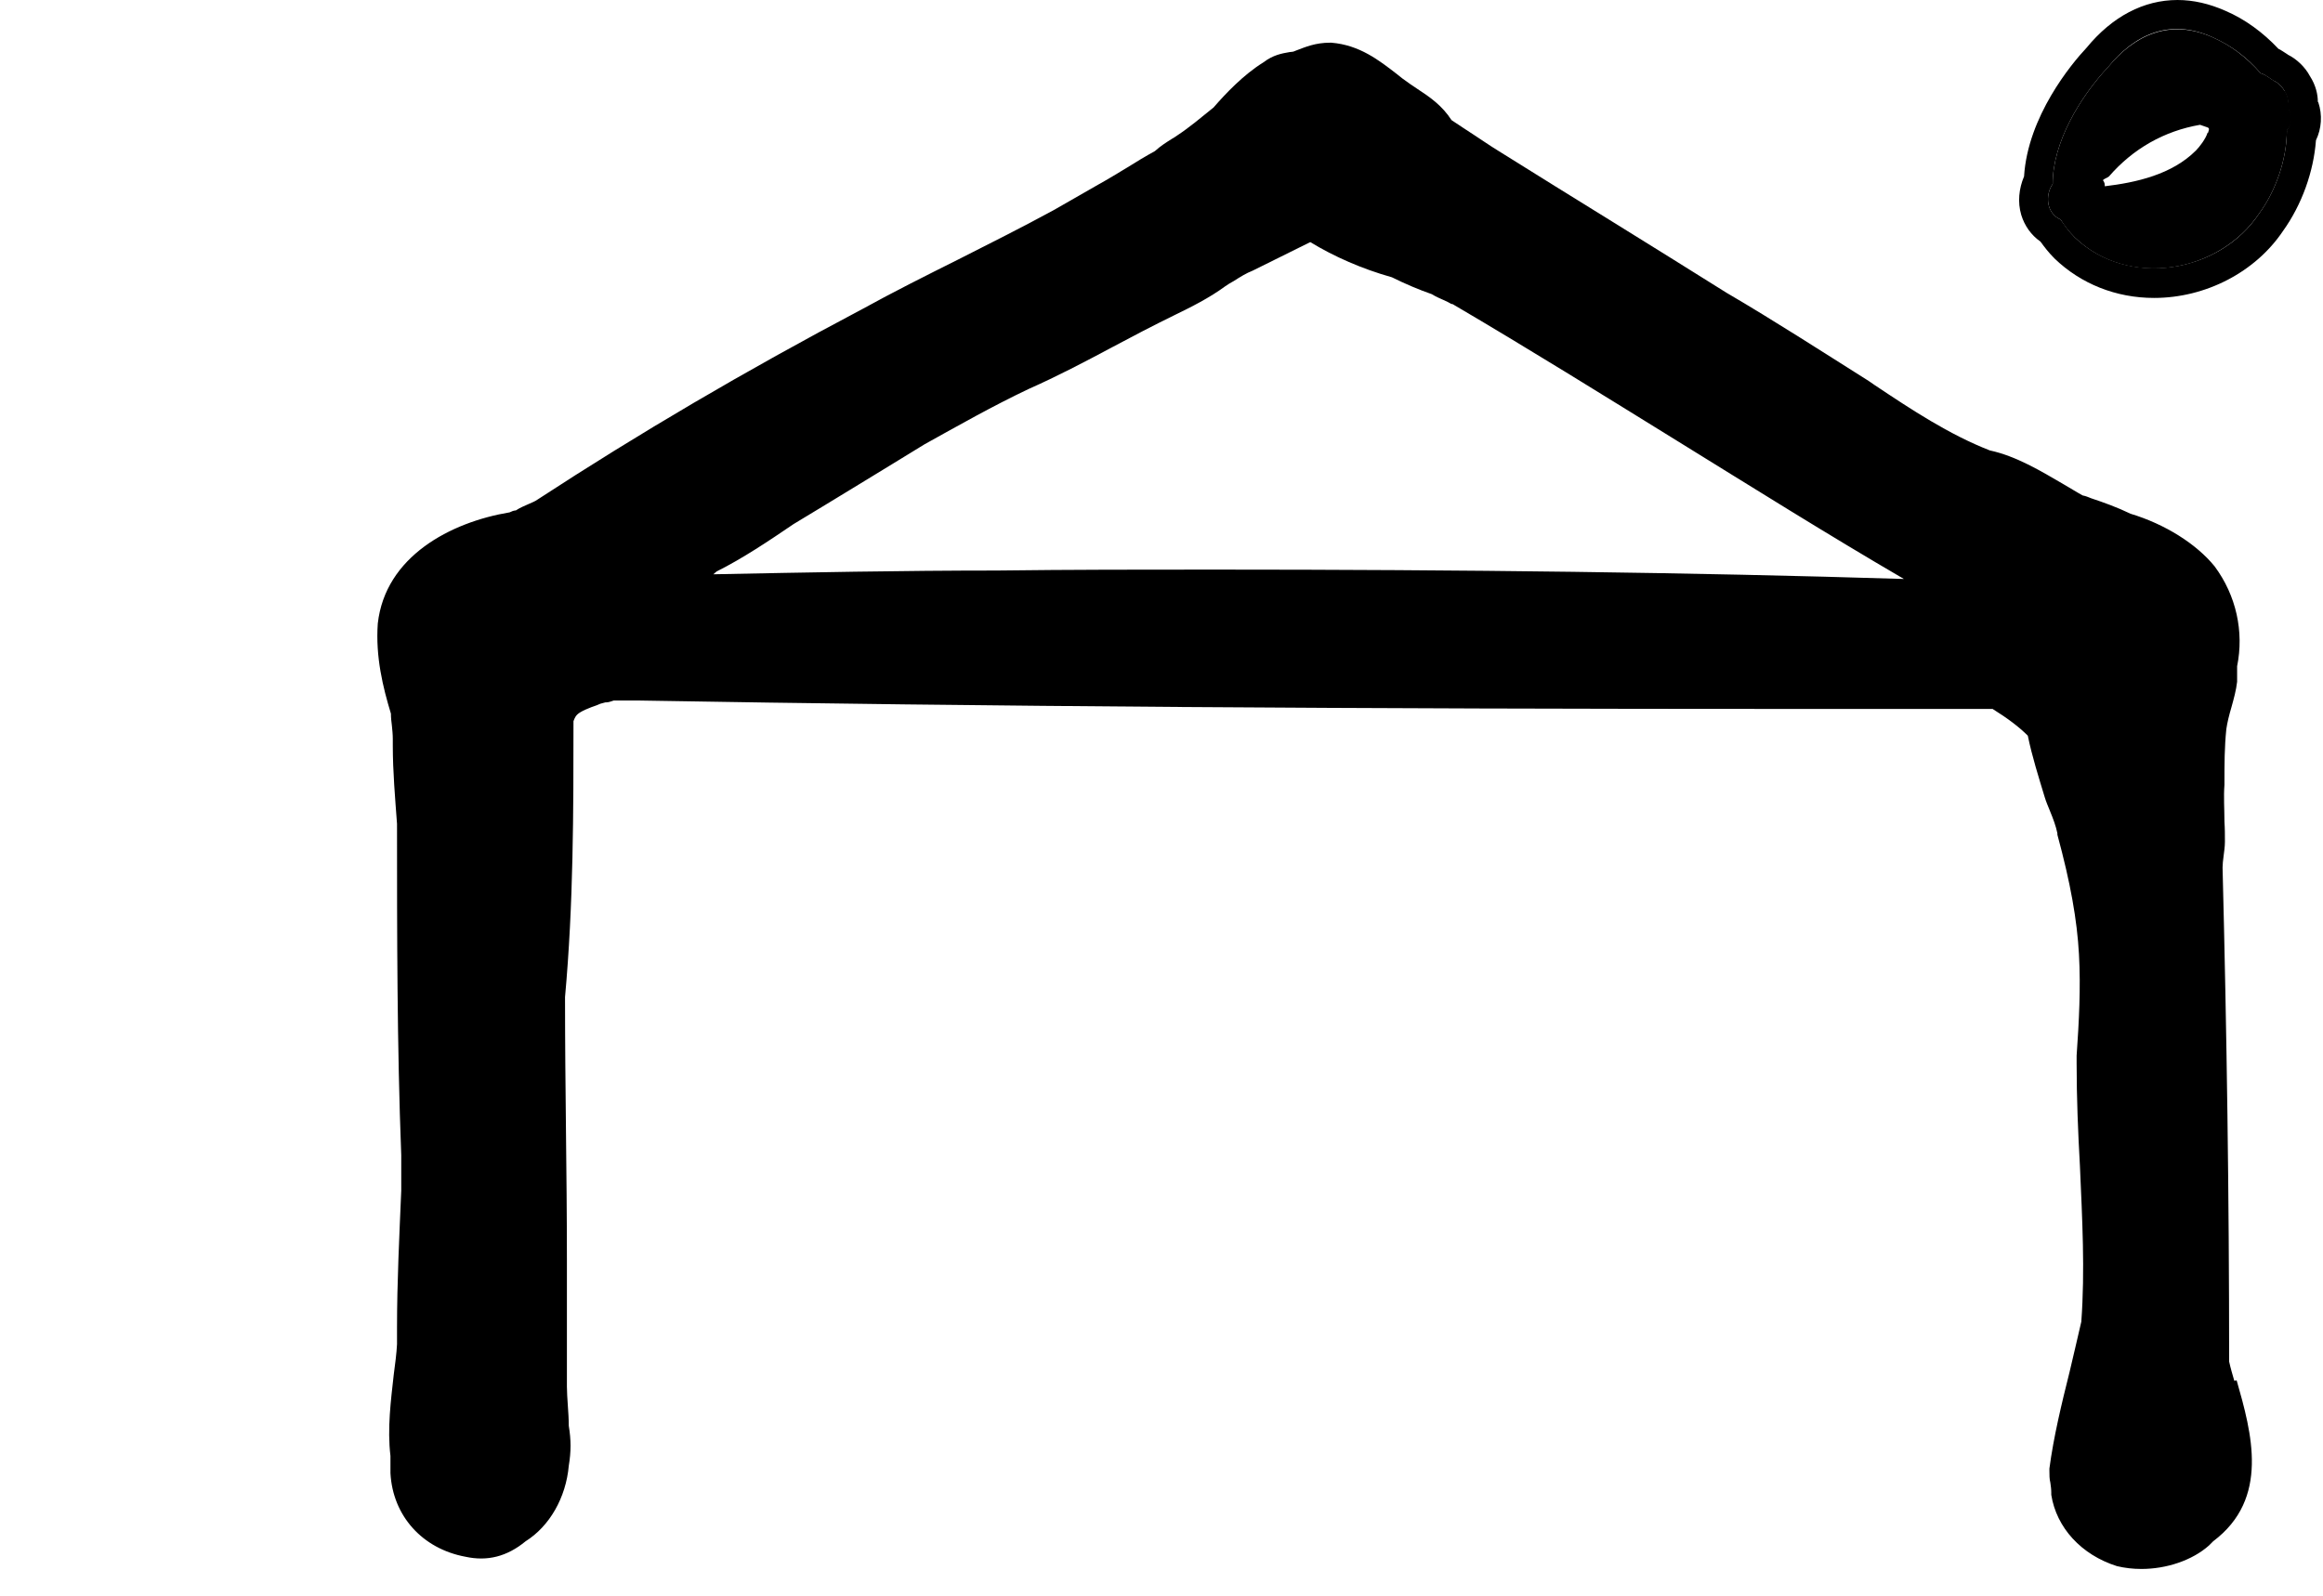
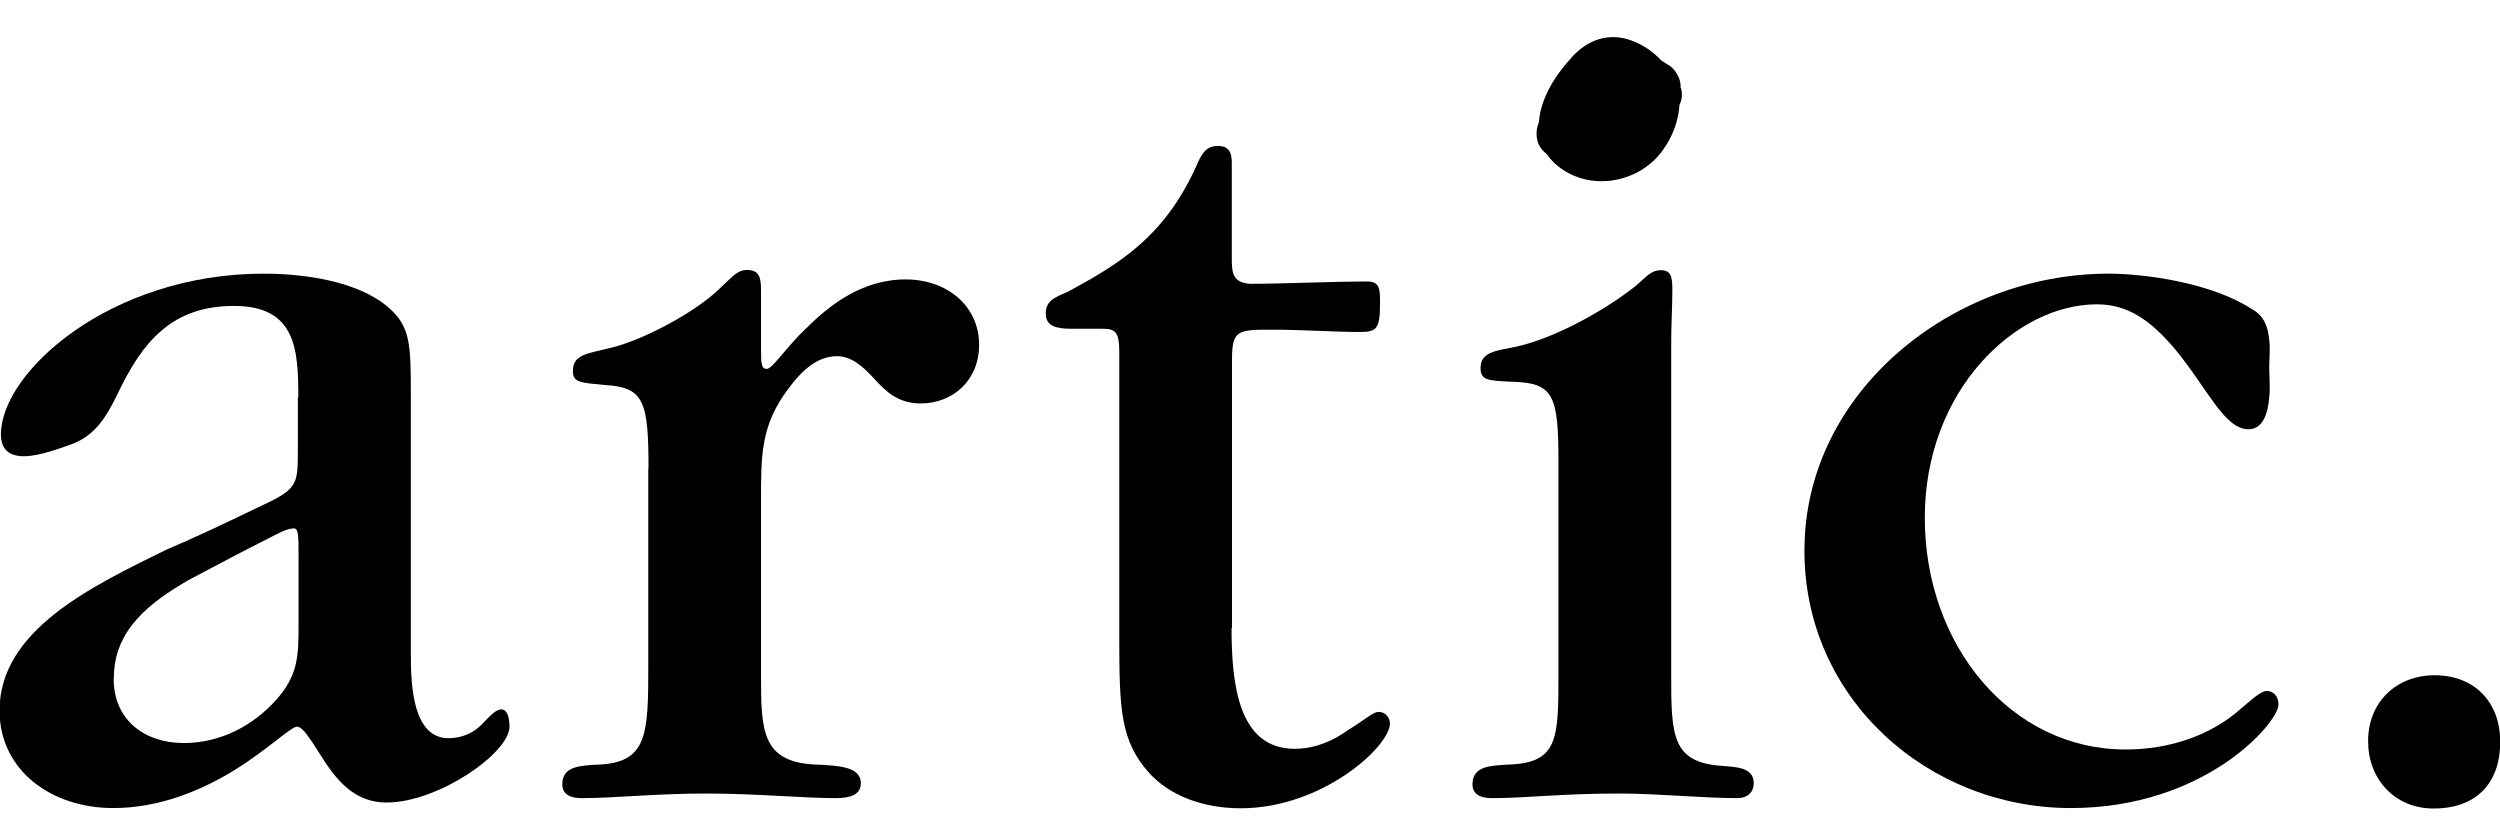
- <svg xmlns="http://www.w3.org/2000/svg" id="_레이어_2" data-name="레이어 2" viewBox="23.5 0 49.5 34">
+ <svg xmlns="http://www.w3.org/2000/svg" id="_레이어_2" data-name="레이어 2" viewBox="0 43 108.44 36">
  <g id="Layer_1" data-name="Layer 1">
    <g>
+       <path d="M12.94,60.25c0-2.09-.1-3.98-2.79-3.98s-3.98,1.54-5.08,3.88c-.45.9-.9,1.69-1.89,2.09-.55.2-1.49.55-2.14.55s-1-.3-1-.95c0-2.69,4.73-6.97,11.4-6.97,1.69,0,4.03.3,5.38,1.44,1,.85,1,1.64,1,3.93v11.15c0,1.39.1,3.63,1.64,3.63.6,0,1.1-.25,1.44-.6s.6-.65.85-.65.35.35.35.75c0,1.14-3.09,3.29-5.33,3.29-1.79,0-2.54-1.59-3.24-2.64-.25-.35-.45-.65-.65-.65-.25,0-1.29,1-2.64,1.84-1.44.9-3.29,1.69-5.33,1.69-2.69,0-4.93-1.64-4.93-4.23,0-3.48,3.98-5.38,7.22-6.97,1.29-.55,2.54-1.14,3.88-1.79,1.84-.85,1.84-.95,1.84-2.59v-2.24ZM4.93,72.44c0,1.79,1.34,2.79,3.04,2.79,1.59,0,2.99-.75,3.98-1.84s1-1.94,1-3.29v-2.94c0-.9,0-1.24-.2-1.24-.3,0-.65.2-1.14.45-1.1.55-2.29,1.19-3.43,1.79-1.64.95-3.24,2.14-3.24,4.23v.05Z" />
+       <path d="M28.13,63.33c0-2.94-.2-3.53-1.89-3.63-1.05-.1-1.39-.1-1.39-.6,0-.7.55-.75,1.59-1,1.34-.3,3.63-1.49,4.73-2.54.6-.55.8-.85,1.24-.85.6,0,.6.45.6,1v2.34c0,.7,0,.95.25.95s.85-.95,1.69-1.74c.95-.95,2.39-2.14,4.33-2.14,1.79,0,3.19,1.14,3.19,2.84,0,1.54-1.14,2.54-2.54,2.54-.95,0-1.49-.5-1.99-1.05s-1-1-1.64-1c-1.05,0-1.79.95-2.34,1.74-.95,1.44-.95,2.64-.95,4.53v7.62c0,2.44.05,3.78,2.54,3.83.7.05,1.79.05,1.79.8,0,.5-.45.65-1.1.65-1.39,0-3.43-.2-5.62-.2s-3.98.2-5.38.2c-.4,0-.85-.1-.85-.6,0-.8.8-.8,1.44-.85,2.29-.05,2.29-1.29,2.29-4.43v-8.41Z" />
+       <path d="M53.42,70.25c0,2.44.3,5.23,2.74,5.23.95,0,1.74-.4,2.29-.8.75-.45,1.1-.8,1.34-.8.35,0,.5.3.5.5,0,1-2.94,3.68-6.47,3.68-1.64,0-3.09-.55-3.98-1.54-1.24-1.39-1.29-2.74-1.29-5.92v-12.34c0-.9-.2-1-.75-1h-1.34c-.6,0-1.1-.1-1.1-.65s.35-.7.95-.95c2.29-1.24,4.18-2.39,5.57-5.43.25-.6.45-.9.95-.9.55,0,.6.4.6.75v4.13c0,.65.05,1.05.8,1.1,1.39,0,3.63-.1,5.08-.1.55,0,.55.35.55.95,0,1.1-.15,1.24-.85,1.24-1.14,0-2.59-.1-3.78-.1-1.54,0-1.79,0-1.79,1.29v11.65Z" />
      <g>
-         <path d="M72.89,2.17c0-.15-.04-.35-.17-.55-.1-.19-.28-.36-.46-.45-.01,0-.02-.02-.03-.02-.05-.03-.1-.07-.18-.11-.33-.35-.71-.63-1.13-.81-.34-.15-.68-.23-1.02-.23-.72,0-1.39.35-1.94,1.02-.32.34-1.25,1.46-1.33,2.74-.11.26-.14.55-.06.82.07.23.21.43.41.57.08.11.17.23.3.36.56.54,1.31.84,2.12.84,1.1,0,2.16-.55,2.75-1.43.4-.56.65-1.26.7-1.93.12-.25.14-.54.05-.81ZM72.23,2.78c0,.63-.25,1.31-.59,1.77-.84,1.27-2.79,1.6-3.93.51-.13-.13-.21-.25-.3-.38-.3-.13-.34-.51-.17-.76,0-.89.59-1.86,1.18-2.49.55-.68,1.31-1.06,2.24-.63.38.17.72.42,1.01.76.13.04.21.13.3.17.08.04.17.13.21.21.08.13.08.25.08.38.08.13.08.34-.04.46Z" />
-         <path d="M72.18,1.94c-.04-.08-.13-.17-.21-.21-.08-.04-.17-.13-.3-.17-.3-.34-.63-.59-1.01-.76-.93-.42-1.69-.04-2.24.63-.59.63-1.18,1.6-1.18,2.49-.17.25-.13.63.17.76.08.13.17.25.3.38,1.14,1.1,3.08.76,3.93-.51.34-.46.59-1.14.59-1.77.13-.13.13-.34.04-.46,0-.13,0-.25-.08-.38ZM70.54,2.83c-.04.13-.17.3-.25.38-.51.51-1.27.68-1.94.76,0-.04,0-.08-.04-.13.04-.04.08-.04.13-.08.51-.59,1.18-.97,1.94-1.1.21.08.21.04.17.17Z" />
+         <path d="M67.6,63.09c0-2.94-.2-3.48-1.99-3.53-1.05-.05-1.39-.05-1.39-.6,0-.7.7-.75,1.44-.9,1.74-.35,4.03-1.64,5.33-2.69.45-.4.65-.65,1.05-.65.45,0,.5.3.5.85,0,.75-.05,1.49-.05,2.34v14.43c0,2.59.05,3.73,2.19,3.88.6.05,1.39.05,1.39.75,0,.5-.4.65-.7.65-1.54,0-3.43-.2-5.13-.2-2.54,0-4.03.2-5.52.2-.4,0-.85-.1-.85-.6,0-.8.8-.8,1.44-.85,2.29-.05,2.29-1.05,2.29-4.03v-9.06Z" />
+         <path d="M72.9,46.75c0-.15-.04-.34-.16-.54-.1-.19-.27-.35-.45-.44-.01,0-.02-.01-.03-.02-.04-.03-.1-.07-.18-.11-.33-.35-.7-.62-1.11-.8-.33-.15-.67-.23-1-.23-.71,0-1.37.35-1.91,1.01-.31.34-1.23,1.44-1.31,2.69-.11.25-.13.54-.06.81.07.23.21.42.4.56.08.11.17.23.3.36.55.53,1.29.82,2.08.82,1.08,0,2.12-.54,2.7-1.41.39-.55.64-1.24.68-1.9.12-.24.14-.54.04-.79Z" />
      </g>
-       <path d="M71.11,29.43c-.04-.14-.08-.27-.11-.41,0-3.53-.05-6.97-.14-10.53,0-.07.01-.15.02-.23.01-.1.03-.2.03-.32,0-.14,0-.28-.01-.43,0-.27-.02-.53,0-.78v-.04c0-.41,0-.76.04-1.15.02-.14.06-.3.11-.47.05-.18.1-.36.12-.54v-.33c.15-.74-.02-1.51-.48-2.13-.39-.48-1.06-.9-1.79-1.12-.29-.14-.57-.24-.84-.33l-.05-.02h0s-.07-.03-.13-.04c-.13-.07-.27-.16-.41-.24-.48-.28-1.01-.6-1.57-.72-.87-.34-1.67-.87-2.45-1.39l-.13-.09c-1-.63-2.02-1.29-3.03-1.88-.81-.51-1.62-1.01-2.44-1.52-.81-.5-1.63-1.01-2.43-1.51-.18-.11-.35-.23-.52-.34-.15-.1-.31-.2-.47-.31-.2-.31-.46-.49-.72-.66-.11-.07-.22-.15-.33-.23l-.1-.08c-.4-.31-.81-.63-1.41-.68h-.03c-.31,0-.52.09-.73.17l-.05.02s-.06.01-.08.01c-.17.03-.35.06-.56.22-.42.26-.8.66-1.06.96-.26.21-.52.43-.78.6-.03.02-.07.05-.11.07-.11.07-.24.15-.36.26-.2.11-.4.23-.59.35-.2.12-.41.25-.61.36l-.96.55c-.66.36-1.36.71-2.03,1.05-.68.34-1.38.69-2.05,1.06-2.5,1.32-4.76,2.65-6.92,4.06-.04.03-.11.06-.18.09-.09.04-.19.08-.28.14h0s0,0-.01,0c-.03,0-.08.02-.12.04-1.26.21-2.65.94-2.81,2.37-.05.71.11,1.36.28,1.92,0,.09.01.17.02.25.01.1.02.19.02.29v.14c0,.56.05,1.12.09,1.67,0,2.32,0,4.73.09,7.06v.76c-.04.95-.09,1.94-.09,2.91v.36c-.01.2-.04.42-.07.65-.06.54-.14,1.15-.07,1.73v.37c.05.91.68,1.61,1.6,1.78.46.1.88,0,1.28-.33.51-.32.86-.93.92-1.61.05-.3.05-.55,0-.85,0-.14-.01-.29-.02-.43-.01-.15-.02-.29-.02-.41v-2.71c0-.92-.01-1.85-.02-2.75-.01-.92-.02-1.86-.02-2.81v-.03c.18-1.97.18-3.96.18-5.88.03-.08.05-.11.08-.14.07-.07.27-.15.42-.2l.07-.03s.08-.02.11-.03c0,0,.01,0,.02,0,.06,0,.12-.03.16-.04h.49c7.48.13,15.34.18,24.72.18h4.17c.32.2.56.38.75.57.09.44.23.88.36,1.31.03.1.07.19.11.29.07.17.13.33.16.48v.03c.28,1.03.42,1.82.46,2.55.04.71,0,1.45-.05,2.16v.16c0,.74.03,1.47.07,2.18.05,1.15.11,2.23.03,3.33-.08.36-.17.72-.25,1.07-.17.68-.34,1.38-.43,2.06v.05c0,.09,0,.17.02.25.01.07.02.14.02.21v.05c.11.7.64,1.28,1.4,1.52.17.04.34.06.52.06.53,0,1.08-.18,1.44-.5l.09-.09c1.21-.91.82-2.31.5-3.43ZM64.07,12.34c-4.52-.14-9.38-.2-14.72-.2-1.5,0-3.04,0-4.61.02-2.01,0-4.05.04-6.04.08.02-.02.05-.04.07-.06.56-.28,1.11-.65,1.64-1.01.46-.28.93-.56,1.4-.85.47-.29.94-.57,1.39-.85.72-.4,1.46-.82,2.22-1.18.61-.27,1.2-.58,1.78-.89.43-.23.87-.46,1.32-.68.37-.18.75-.37,1.09-.62.06-.04.12-.08.18-.11.14-.09.27-.17.4-.22l1.23-.61c.51.31,1.1.57,1.74.75.28.14.59.27.85.36.08.05.17.09.24.12.07.03.13.06.18.09h.02c1.62.95,3.24,1.96,4.81,2.93,1.57.97,3.18,1.98,4.81,2.93Z" />
+       <path d="M78.27,66.87c0-6.87,6.42-12,13.19-12,1.59,0,4.48.4,6.22,1.54.55.3.7.8.75,1.34.05.35,0,.85,0,1.19s.05.9,0,1.29c-.05.65-.25,1.39-.9,1.39-1.05,0-1.79-1.79-3.19-3.48-1.05-1.24-2.04-1.94-3.38-1.94-3.53,0-7.47,3.73-7.47,9.26s3.73,10.05,8.71,10.05c1.89,0,3.73-.6,5.08-1.84.2-.15.75-.7,1.05-.7.2,0,.5.15.5.6,0,.75-3.14,4.48-9.01,4.48-6.17,0-11.55-4.73-11.55-11.15v-.05Z" />
+       <path d="M102.72,75.13c0-1.64,1.19-2.84,2.89-2.84s2.84,1.14,2.84,2.89-1,2.89-2.89,2.89c-1.74,0-2.84-1.34-2.84-2.89v-.05Z" />
    </g>
  </g>
</svg>
